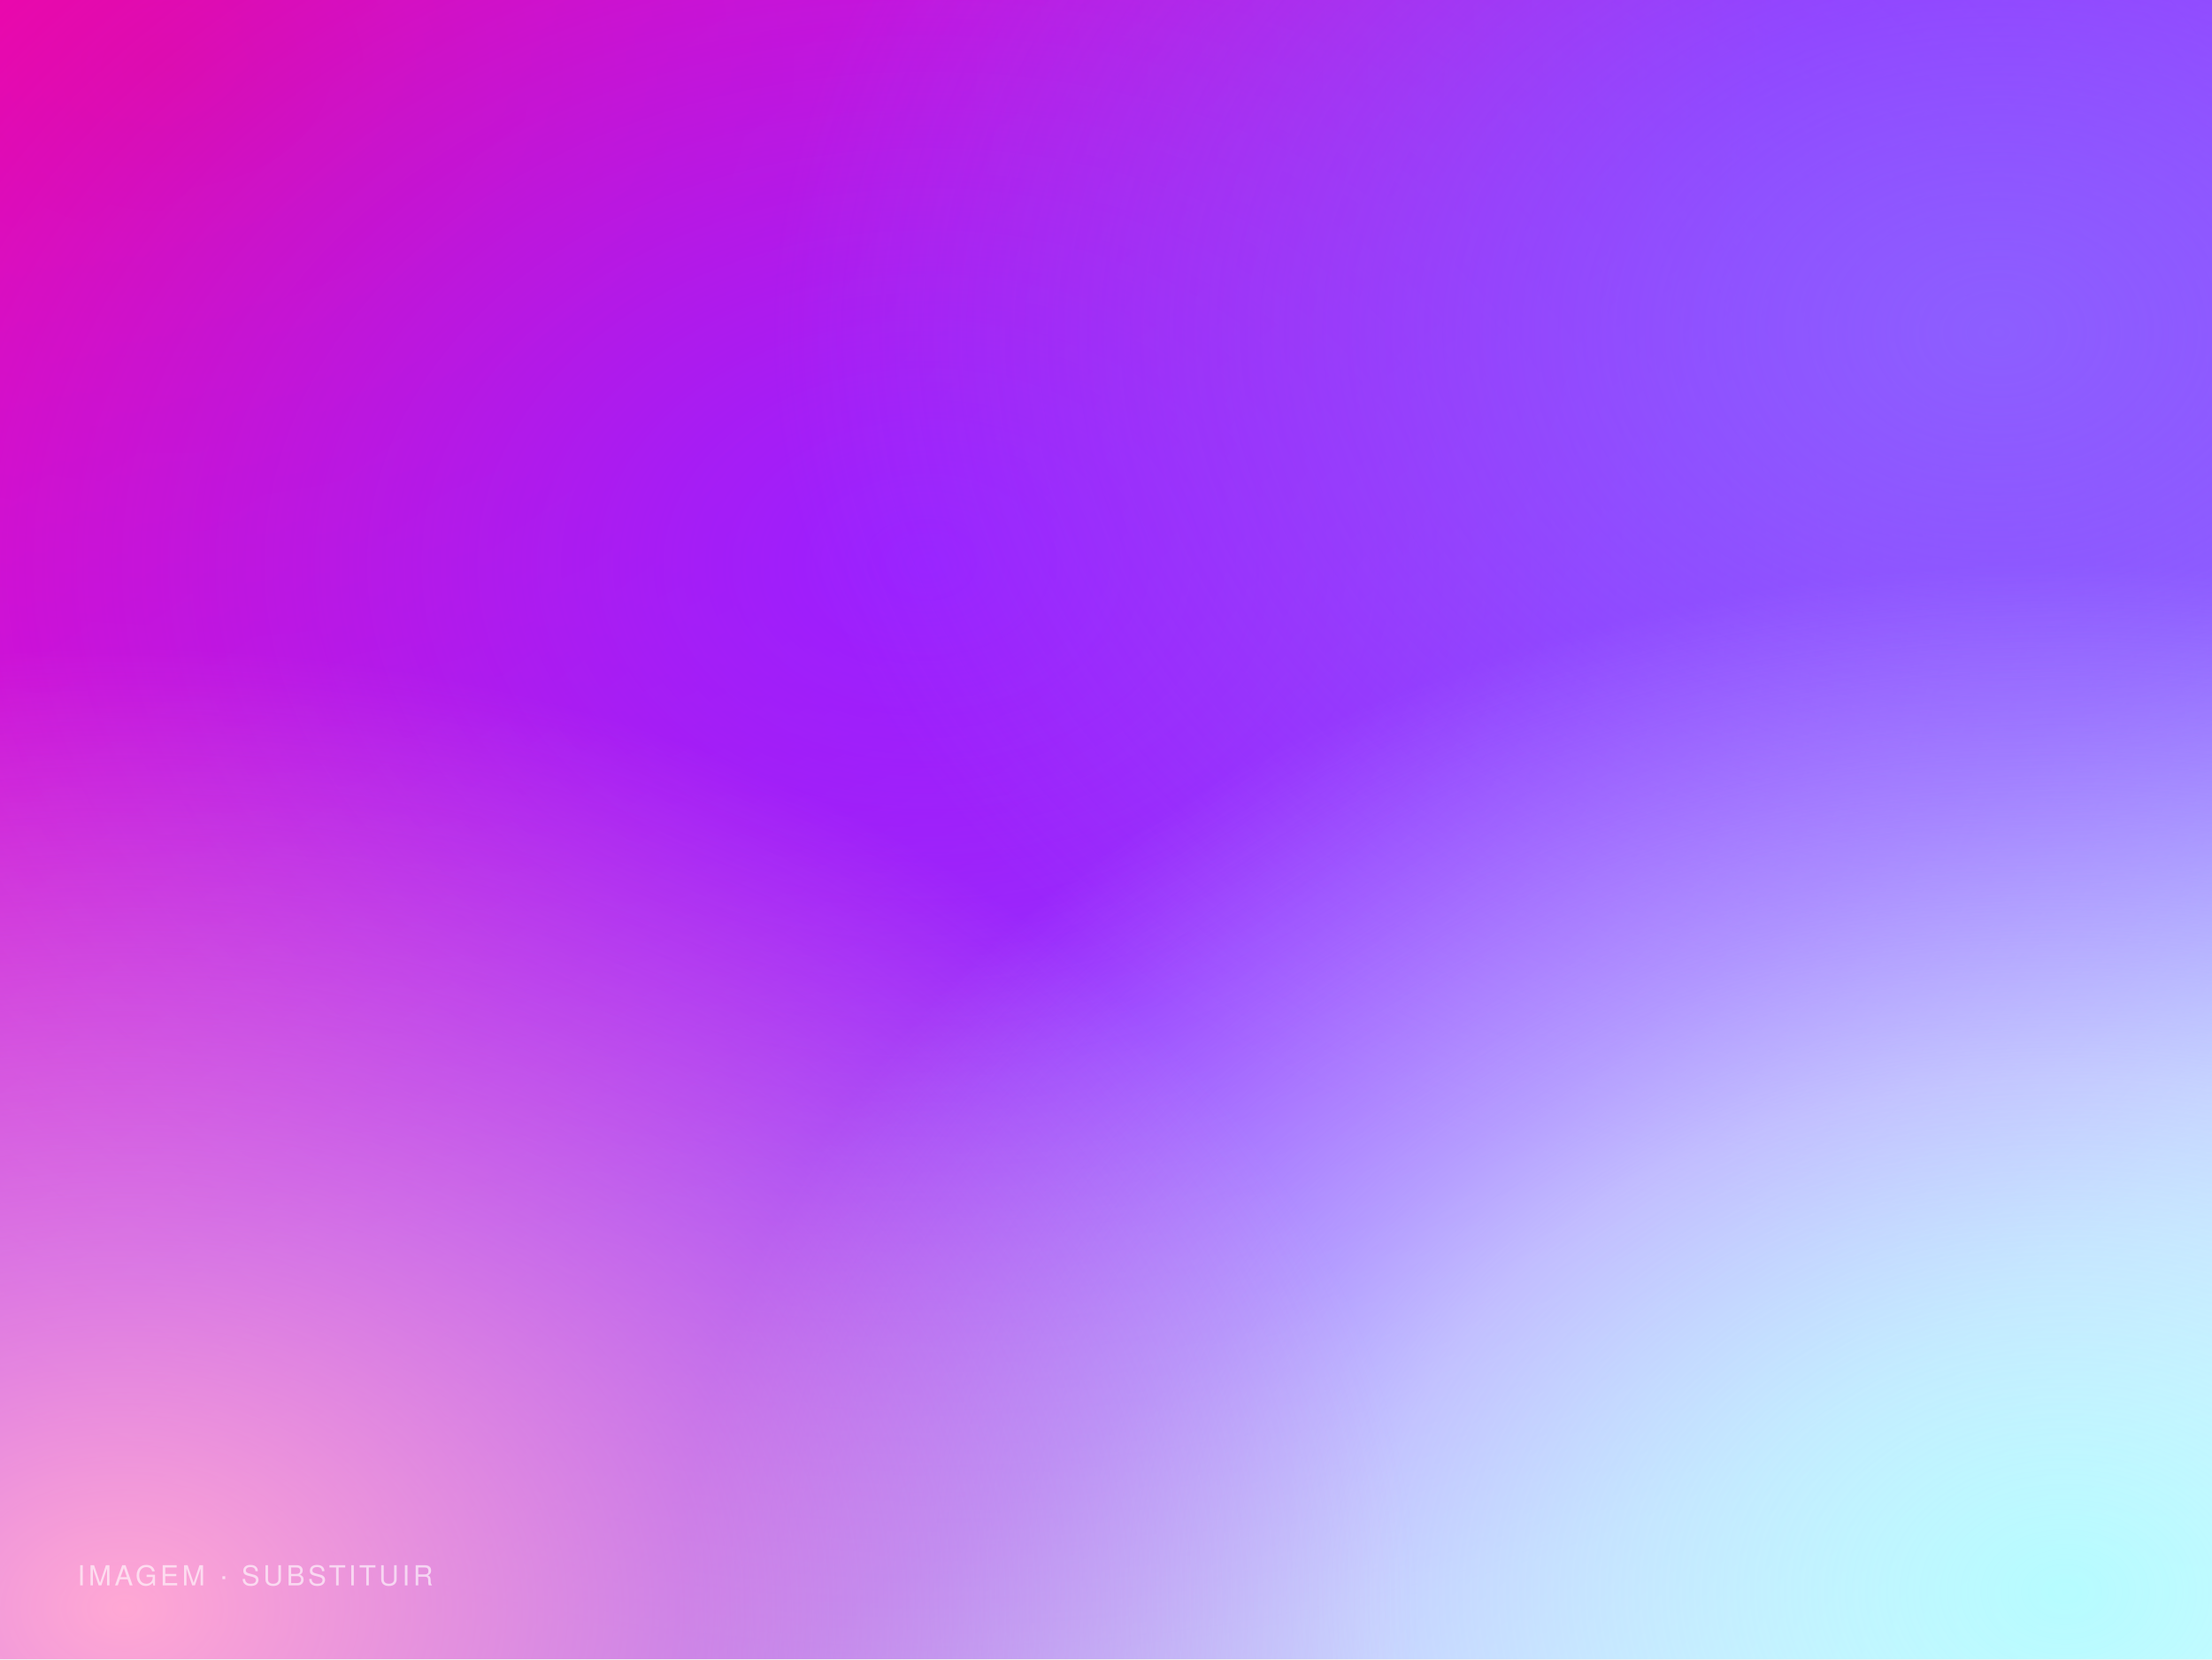
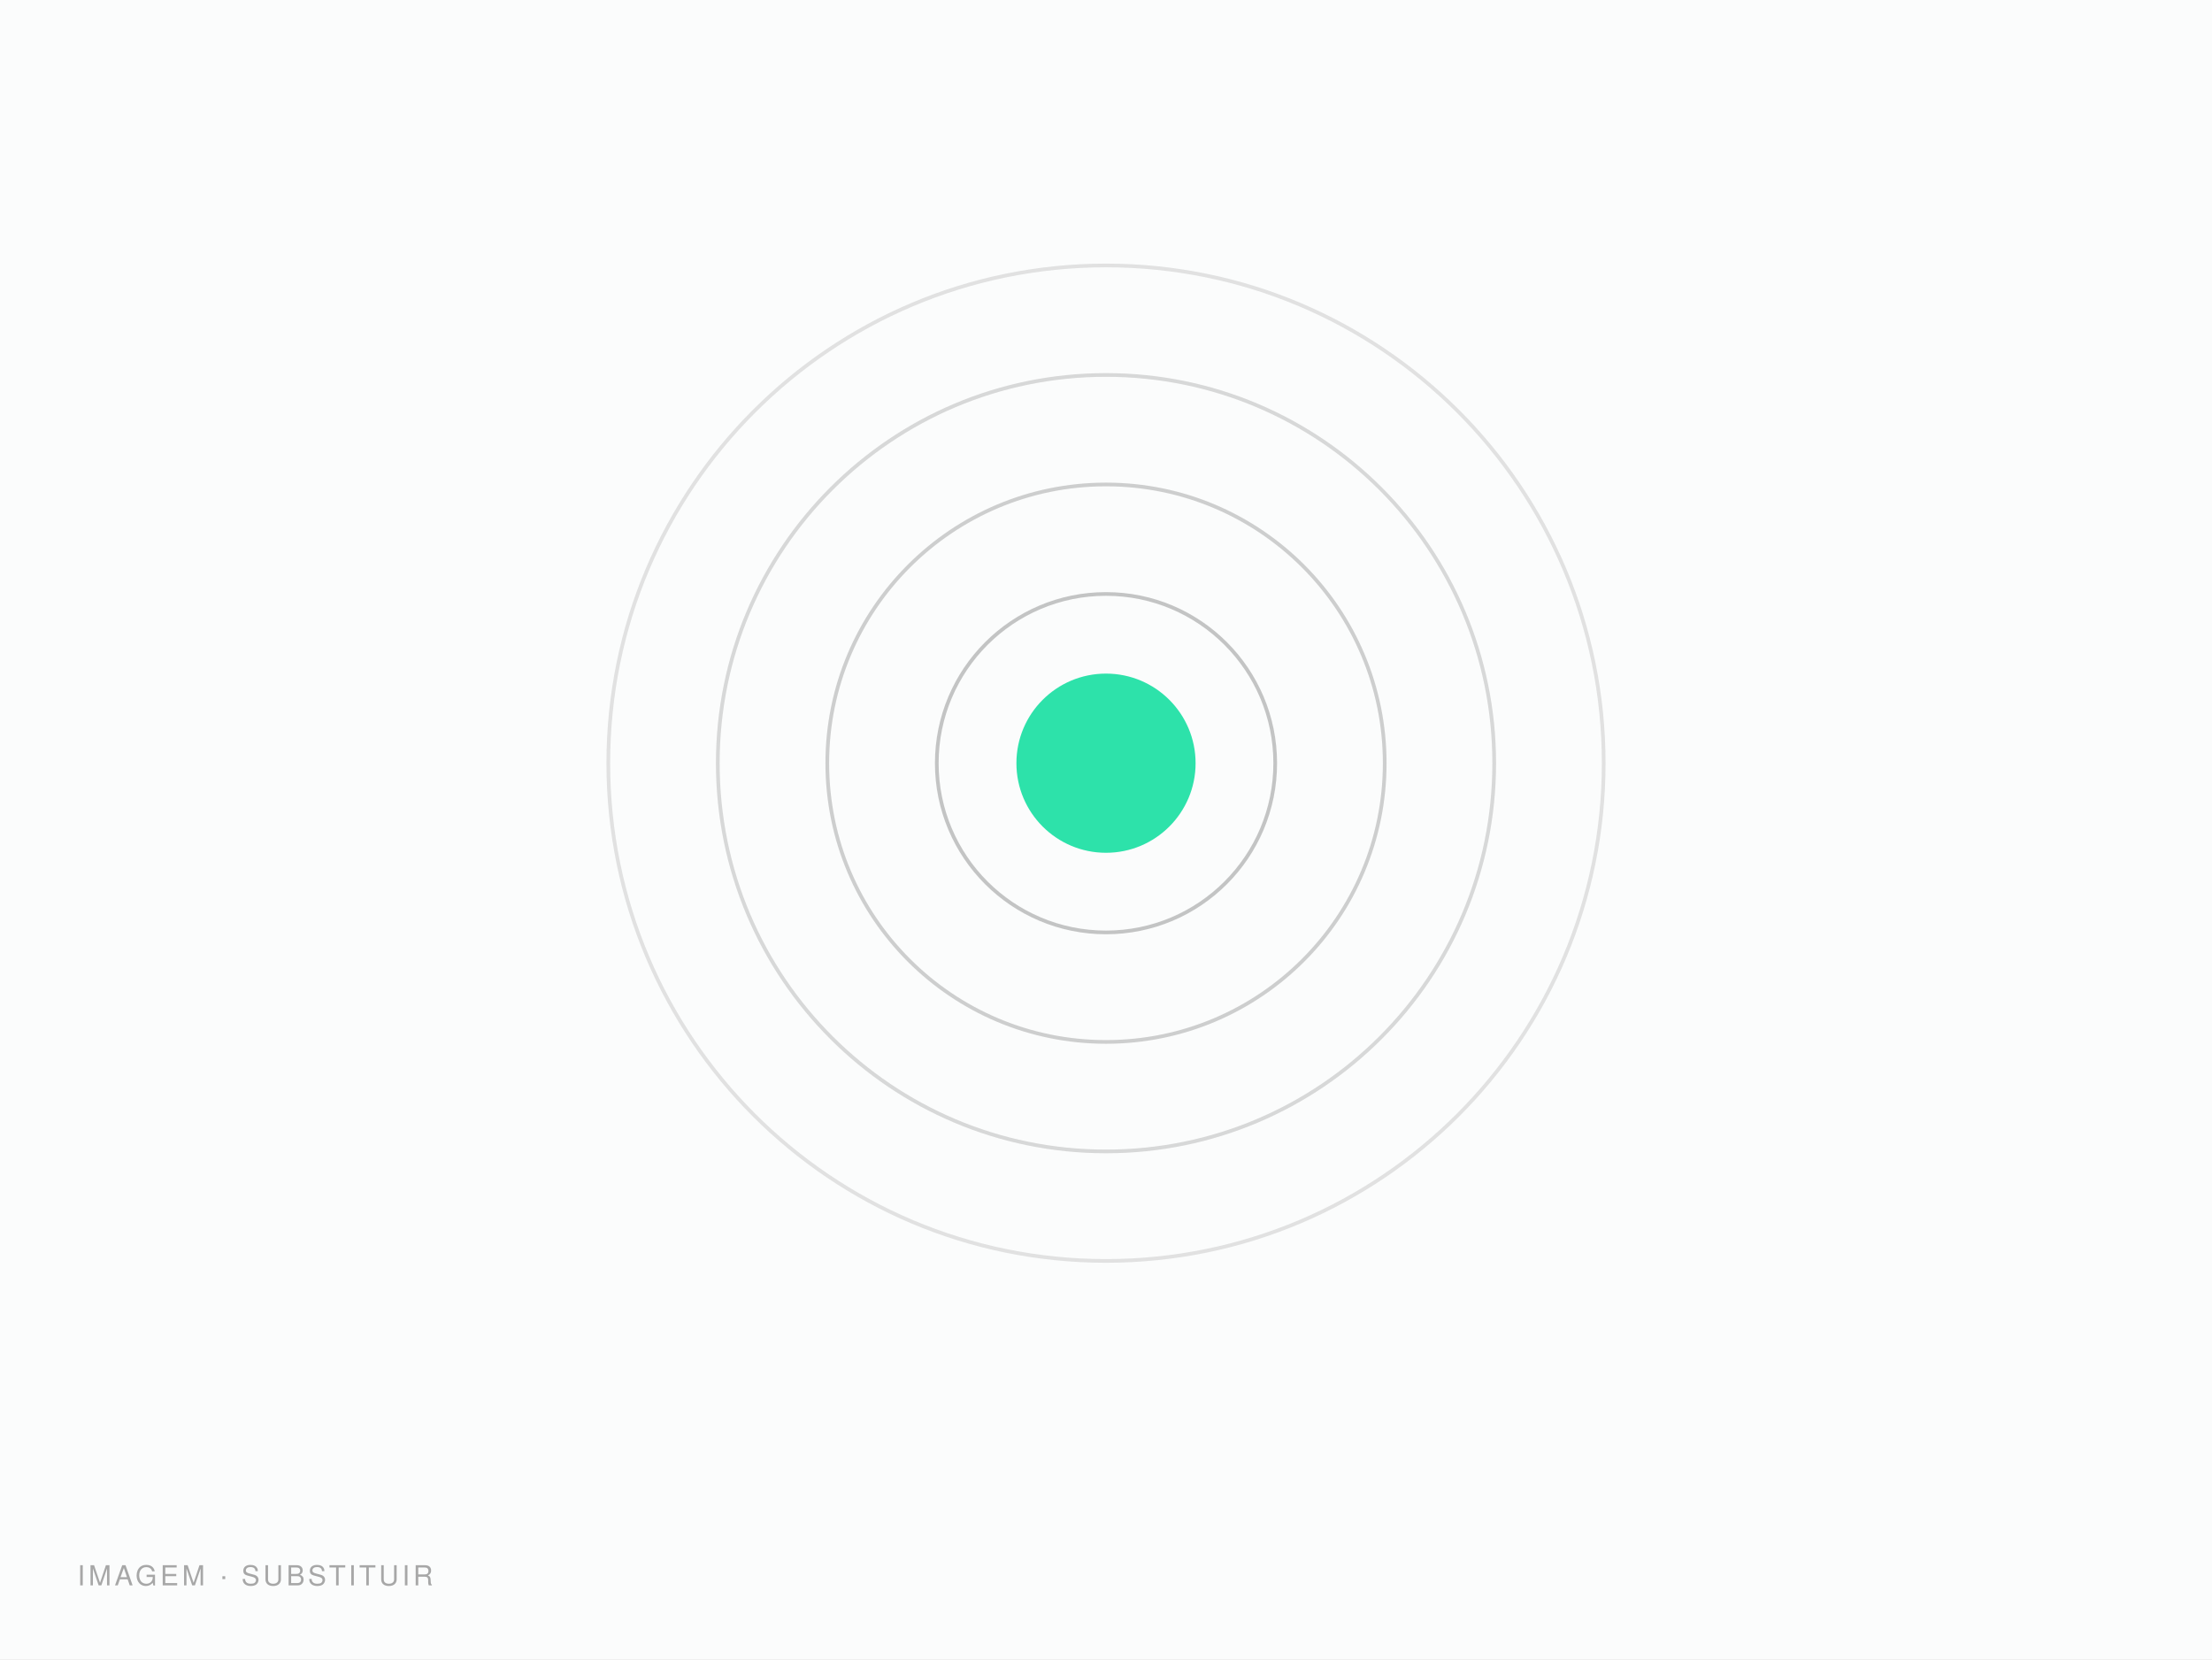
<svg xmlns="http://www.w3.org/2000/svg" viewBox="0 0 1200 900" width="1200" height="900">
-   <defs>
-     <linearGradient id="base" x1="0" y1="0" x2="1" y2="1">
-       <stop offset="0" stop-color="#ff00b5" />
-       <stop offset=".42" stop-color="#9b1fff" />
-       <stop offset=".68" stop-color="#8d5eff" />
-       <stop offset="1" stop-color="#b6fcff" />
-     </linearGradient>
-     <radialGradient id="g1" cx=".08" cy=".04" r=".72">
-       <stop offset="0" stop-color="#ff008e" />
-       <stop offset=".5" stop-color="#ff00b5" stop-opacity=".7" />
-       <stop offset="1" stop-color="#ff00b5" stop-opacity="0" />
-     </radialGradient>
-     <radialGradient id="g2" cx=".42" cy=".34" r=".66">
-       <stop offset="0" stop-color="#9b1fff" />
-       <stop offset="1" stop-color="#882dff" stop-opacity="0" />
-     </radialGradient>
-     <radialGradient id="g3" cx=".9" cy=".2" r=".55">
-       <stop offset="0" stop-color="#8d5eff" />
-       <stop offset="1" stop-color="#8d5eff" stop-opacity="0" />
-     </radialGradient>
-     <radialGradient id="g4" cx=".93" cy=".96" r=".62">
-       <stop offset="0" stop-color="#b6fcff" />
-       <stop offset=".5" stop-color="#e2f9ff" stop-opacity=".6" />
-       <stop offset="1" stop-color="#e2f9ff" stop-opacity="0" />
-     </radialGradient>
-     <radialGradient id="g5" cx=".06" cy=".97" r=".58">
-       <stop offset="0" stop-color="#ffa8d4" />
-       <stop offset="1" stop-color="#ffa8d4" stop-opacity="0" />
-     </radialGradient>
-   </defs>
-   <rect width="1200" height="900" fill="url(#base)" />
-   <rect width="1200" height="900" fill="url(#g1)" />
-   <rect width="1200" height="900" fill="url(#g2)" />
-   <rect width="1200" height="900" fill="url(#g3)" />
-   <rect width="1200" height="900" fill="url(#g4)" />
-   <rect width="1200" height="900" fill="url(#g5)" />
-   <g opacity=".62" fill="#ffffff" font-family="DM Sans, Helvetica, Arial, sans-serif" font-size="15.0" letter-spacing="1.80">
+   <rect width="1200" height="900" fill="#fbfcfc" />
+   <circle cx="600" cy="414" r="270.0" fill="none" stroke="#333333" stroke-opacity="0.13" stroke-width="2" />
+   <circle cx="600" cy="414" r="210.6" fill="none" stroke="#333333" stroke-opacity="0.18" stroke-width="2" />
+   <circle cx="600" cy="414" r="151.2" fill="none" stroke="#333333" stroke-opacity="0.23" stroke-width="2" />
+   <circle cx="600" cy="414" r="91.8" fill="none" stroke="#333333" stroke-opacity="0.28" stroke-width="2" />
+   <circle cx="600" cy="414" r="48.6" fill="#2de2aa" />
+   <g opacity=".42" fill="#333333" font-family="DM Sans, Helvetica, Arial, sans-serif" font-size="15.0" letter-spacing="1.80">
    <text x="42" y="860">IMAGEM · SUBSTITUIR</text>
  </g>
</svg>
